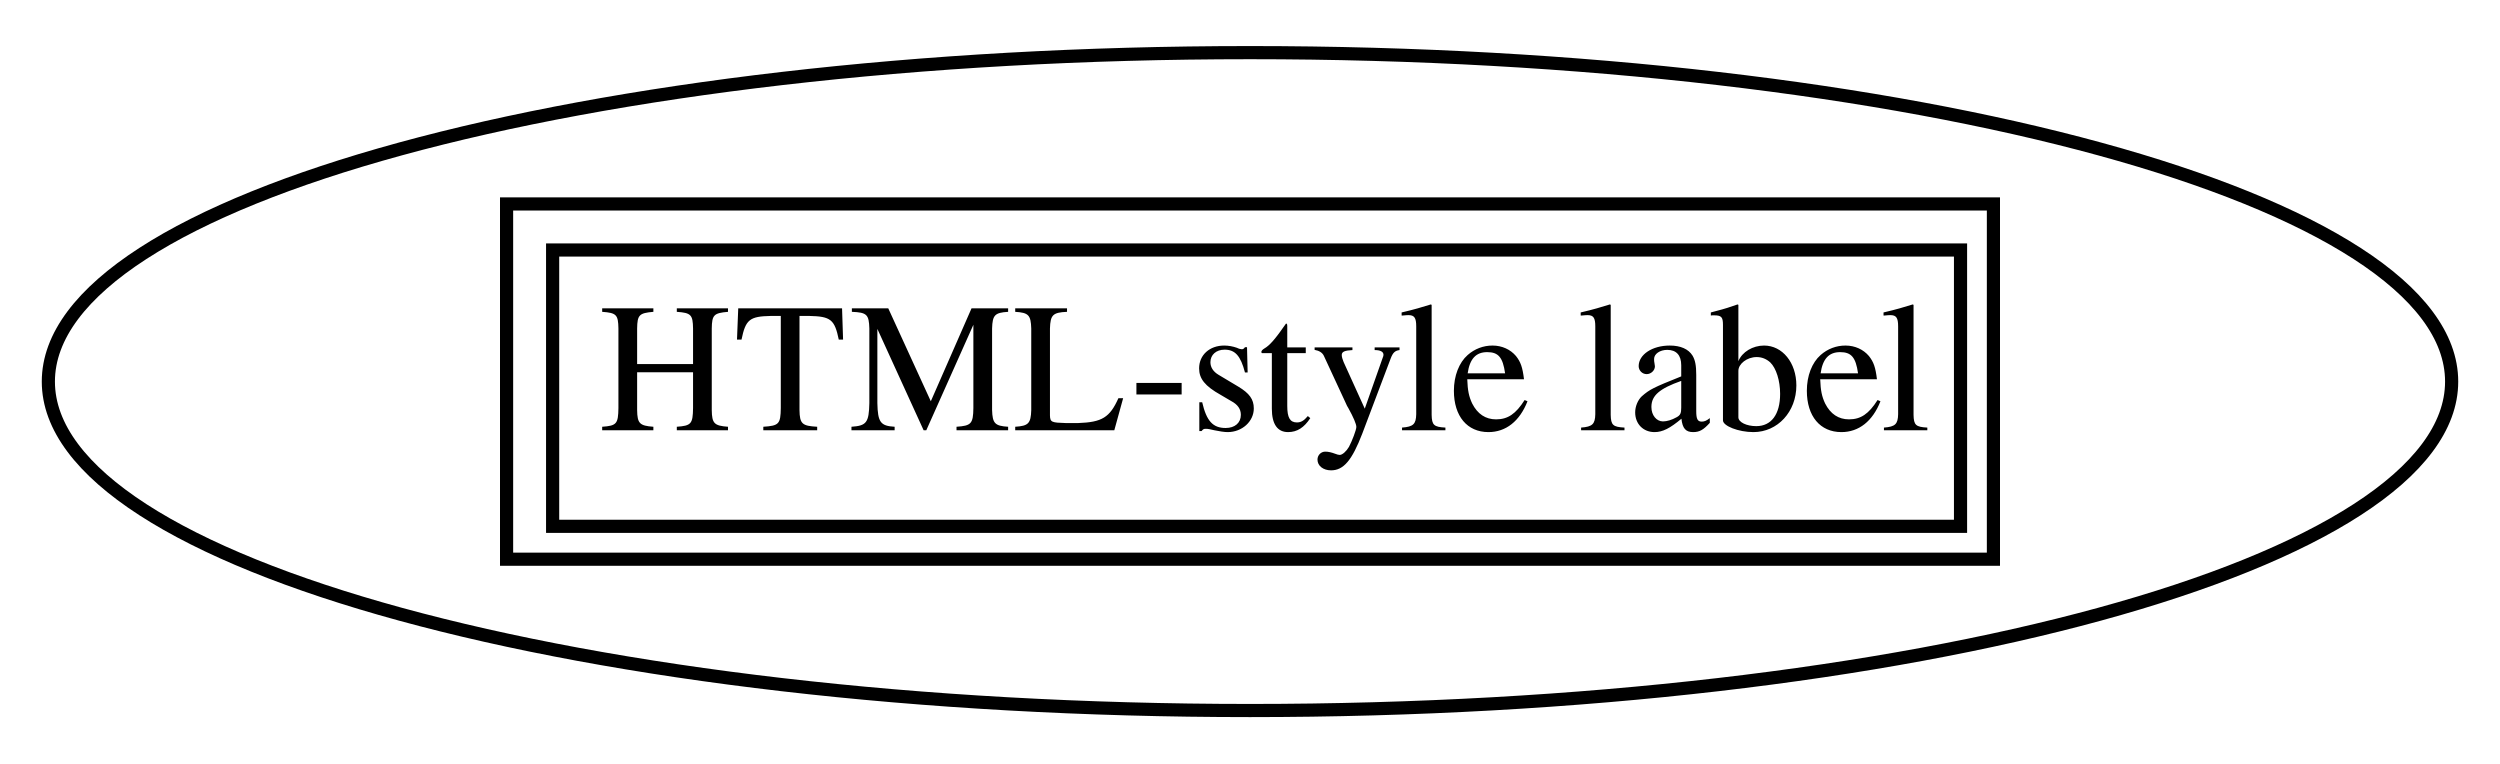
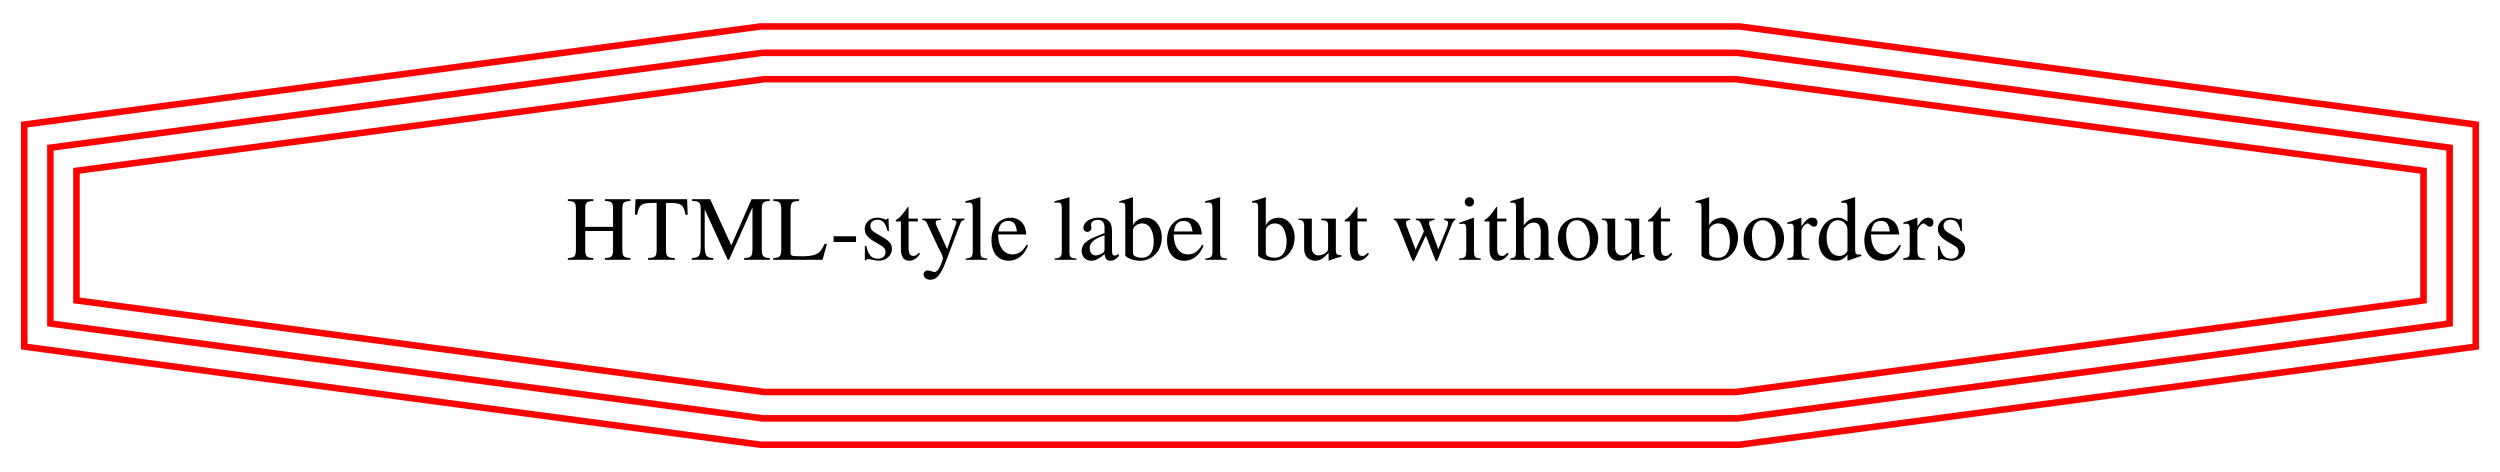
- <svg xmlns="http://www.w3.org/2000/svg" width="190pt" height="58pt" viewBox="0.00 0.00 190.00 58.00">
-   <g id="graph0" class="graph" transform="scale(1 1) rotate(0) translate(4 54)">
-     <polygon fill="white" stroke="white" points="-4,5 -4,-54 187,-54 187,5 -4,5" />
+ <svg xmlns="http://www.w3.org/2000/svg" width="382pt" height="72pt" viewBox="0.00 0.00 382.00 72.00">
+   <g id="graph0" class="graph" transform="scale(1 1) rotate(0) translate(4 68)">
+     <polygon fill="white" stroke="white" points="-4,5 -4,-68 379,-68 379,5 -4,5" />
    <g id="node1" class="node">
-       <ellipse fill="none" stroke="black" cx="91" cy="-25" rx="91.325" ry="25" />
-       <polygon fill="none" stroke="black" points="38,-14 38,-35 145,-35 145,-14 38,-14" />
-       <text text-anchor="start" x="41.5" y="-21.3" font-family="Times,serif" font-size="14.00">HTML-style label</text>
-       <polygon fill="none" stroke="black" points="34.5,-11.5 34.5,-38.5 147.5,-38.5 147.5,-11.5 34.5,-11.5" />
+       <polygon fill="none" stroke="red" points="366.316,-22.102 366.316,-41.898 261.275,-55.897 112.725,-55.897 7.684,-41.898 7.684,-22.102 112.725,-8.103 261.275,-8.103 366.316,-22.102" />
+       <polygon fill="none" stroke="red" points="370.304,-18.569 370.304,-45.431 261.537,-59.926 112.463,-59.926 3.696,-45.431 3.696,-18.569 112.463,-4.074 261.537,-4.074 370.304,-18.569" />
+       <polygon fill="none" stroke="red" points="374.292,-15.037 374.292,-48.963 261.799,-63.954 112.201,-63.954 -0.292,-48.963 -0.292,-15.037 112.201,-0.046 261.799,-0.046 374.292,-15.037" />
+       <text text-anchor="start" x="82.5" y="-28.3" font-family="Times,serif" font-size="14.00">HTML-style label but without borders</text>
    </g>
  </g>
</svg>
